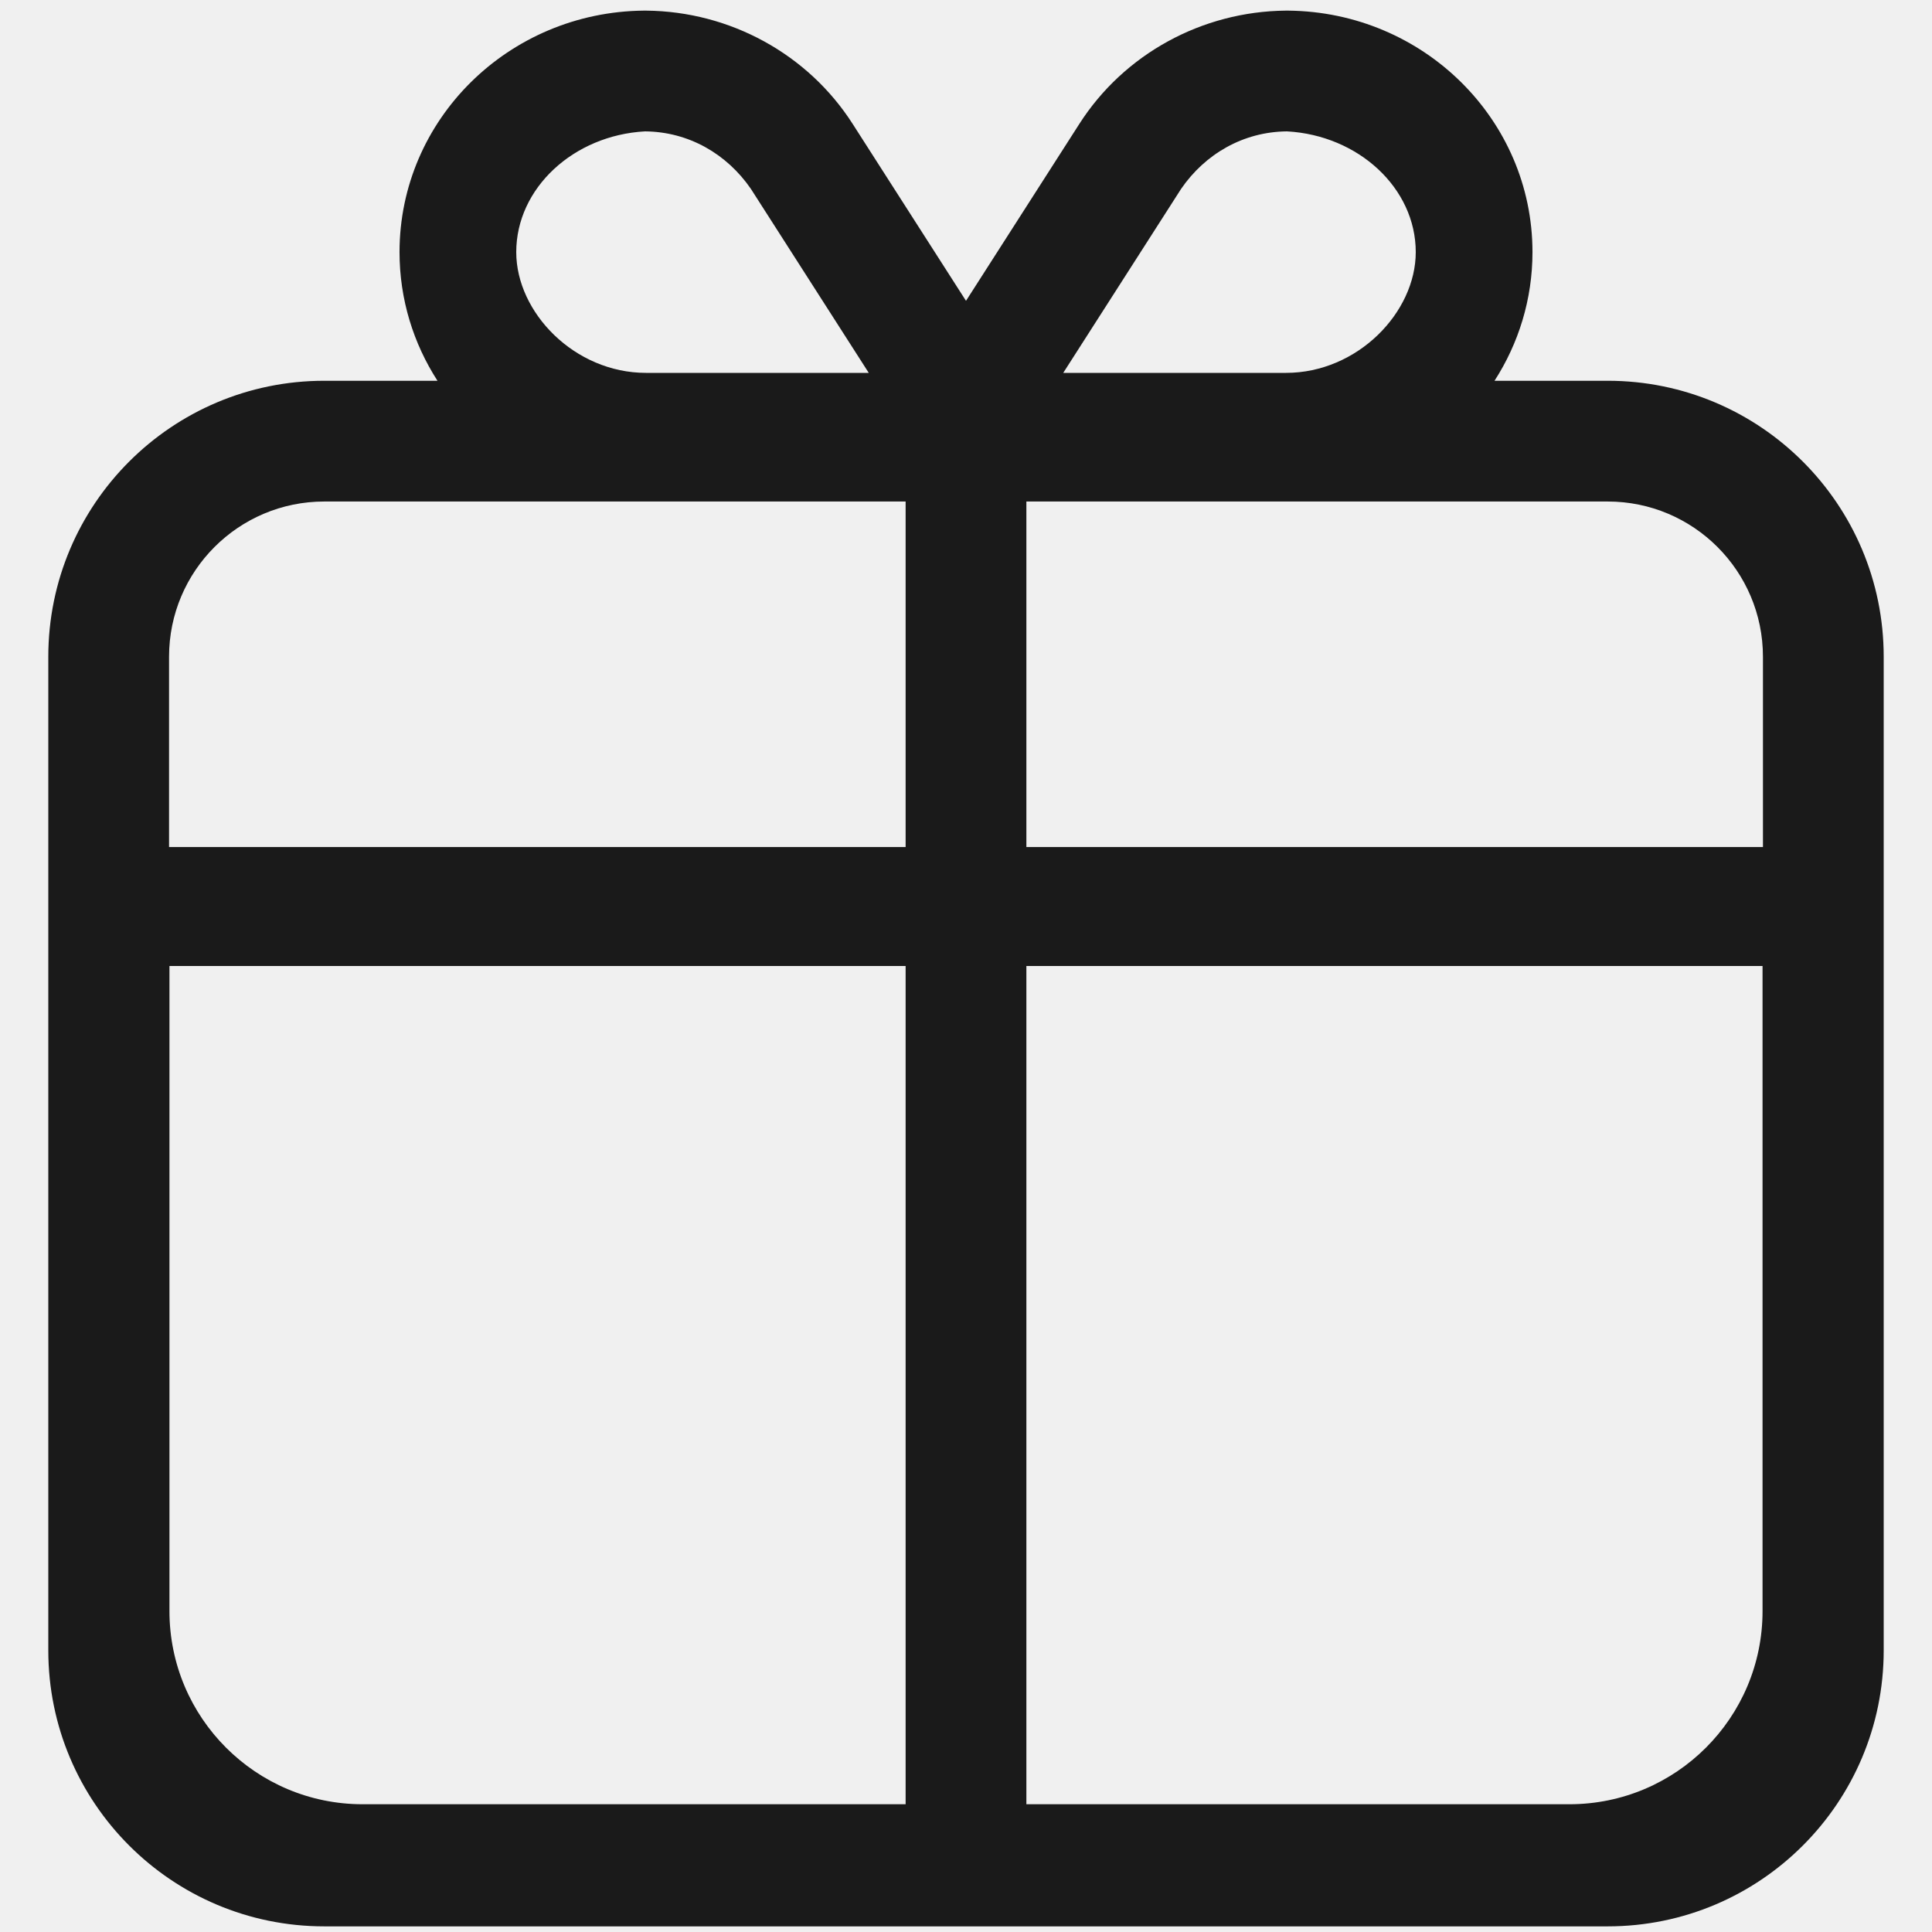
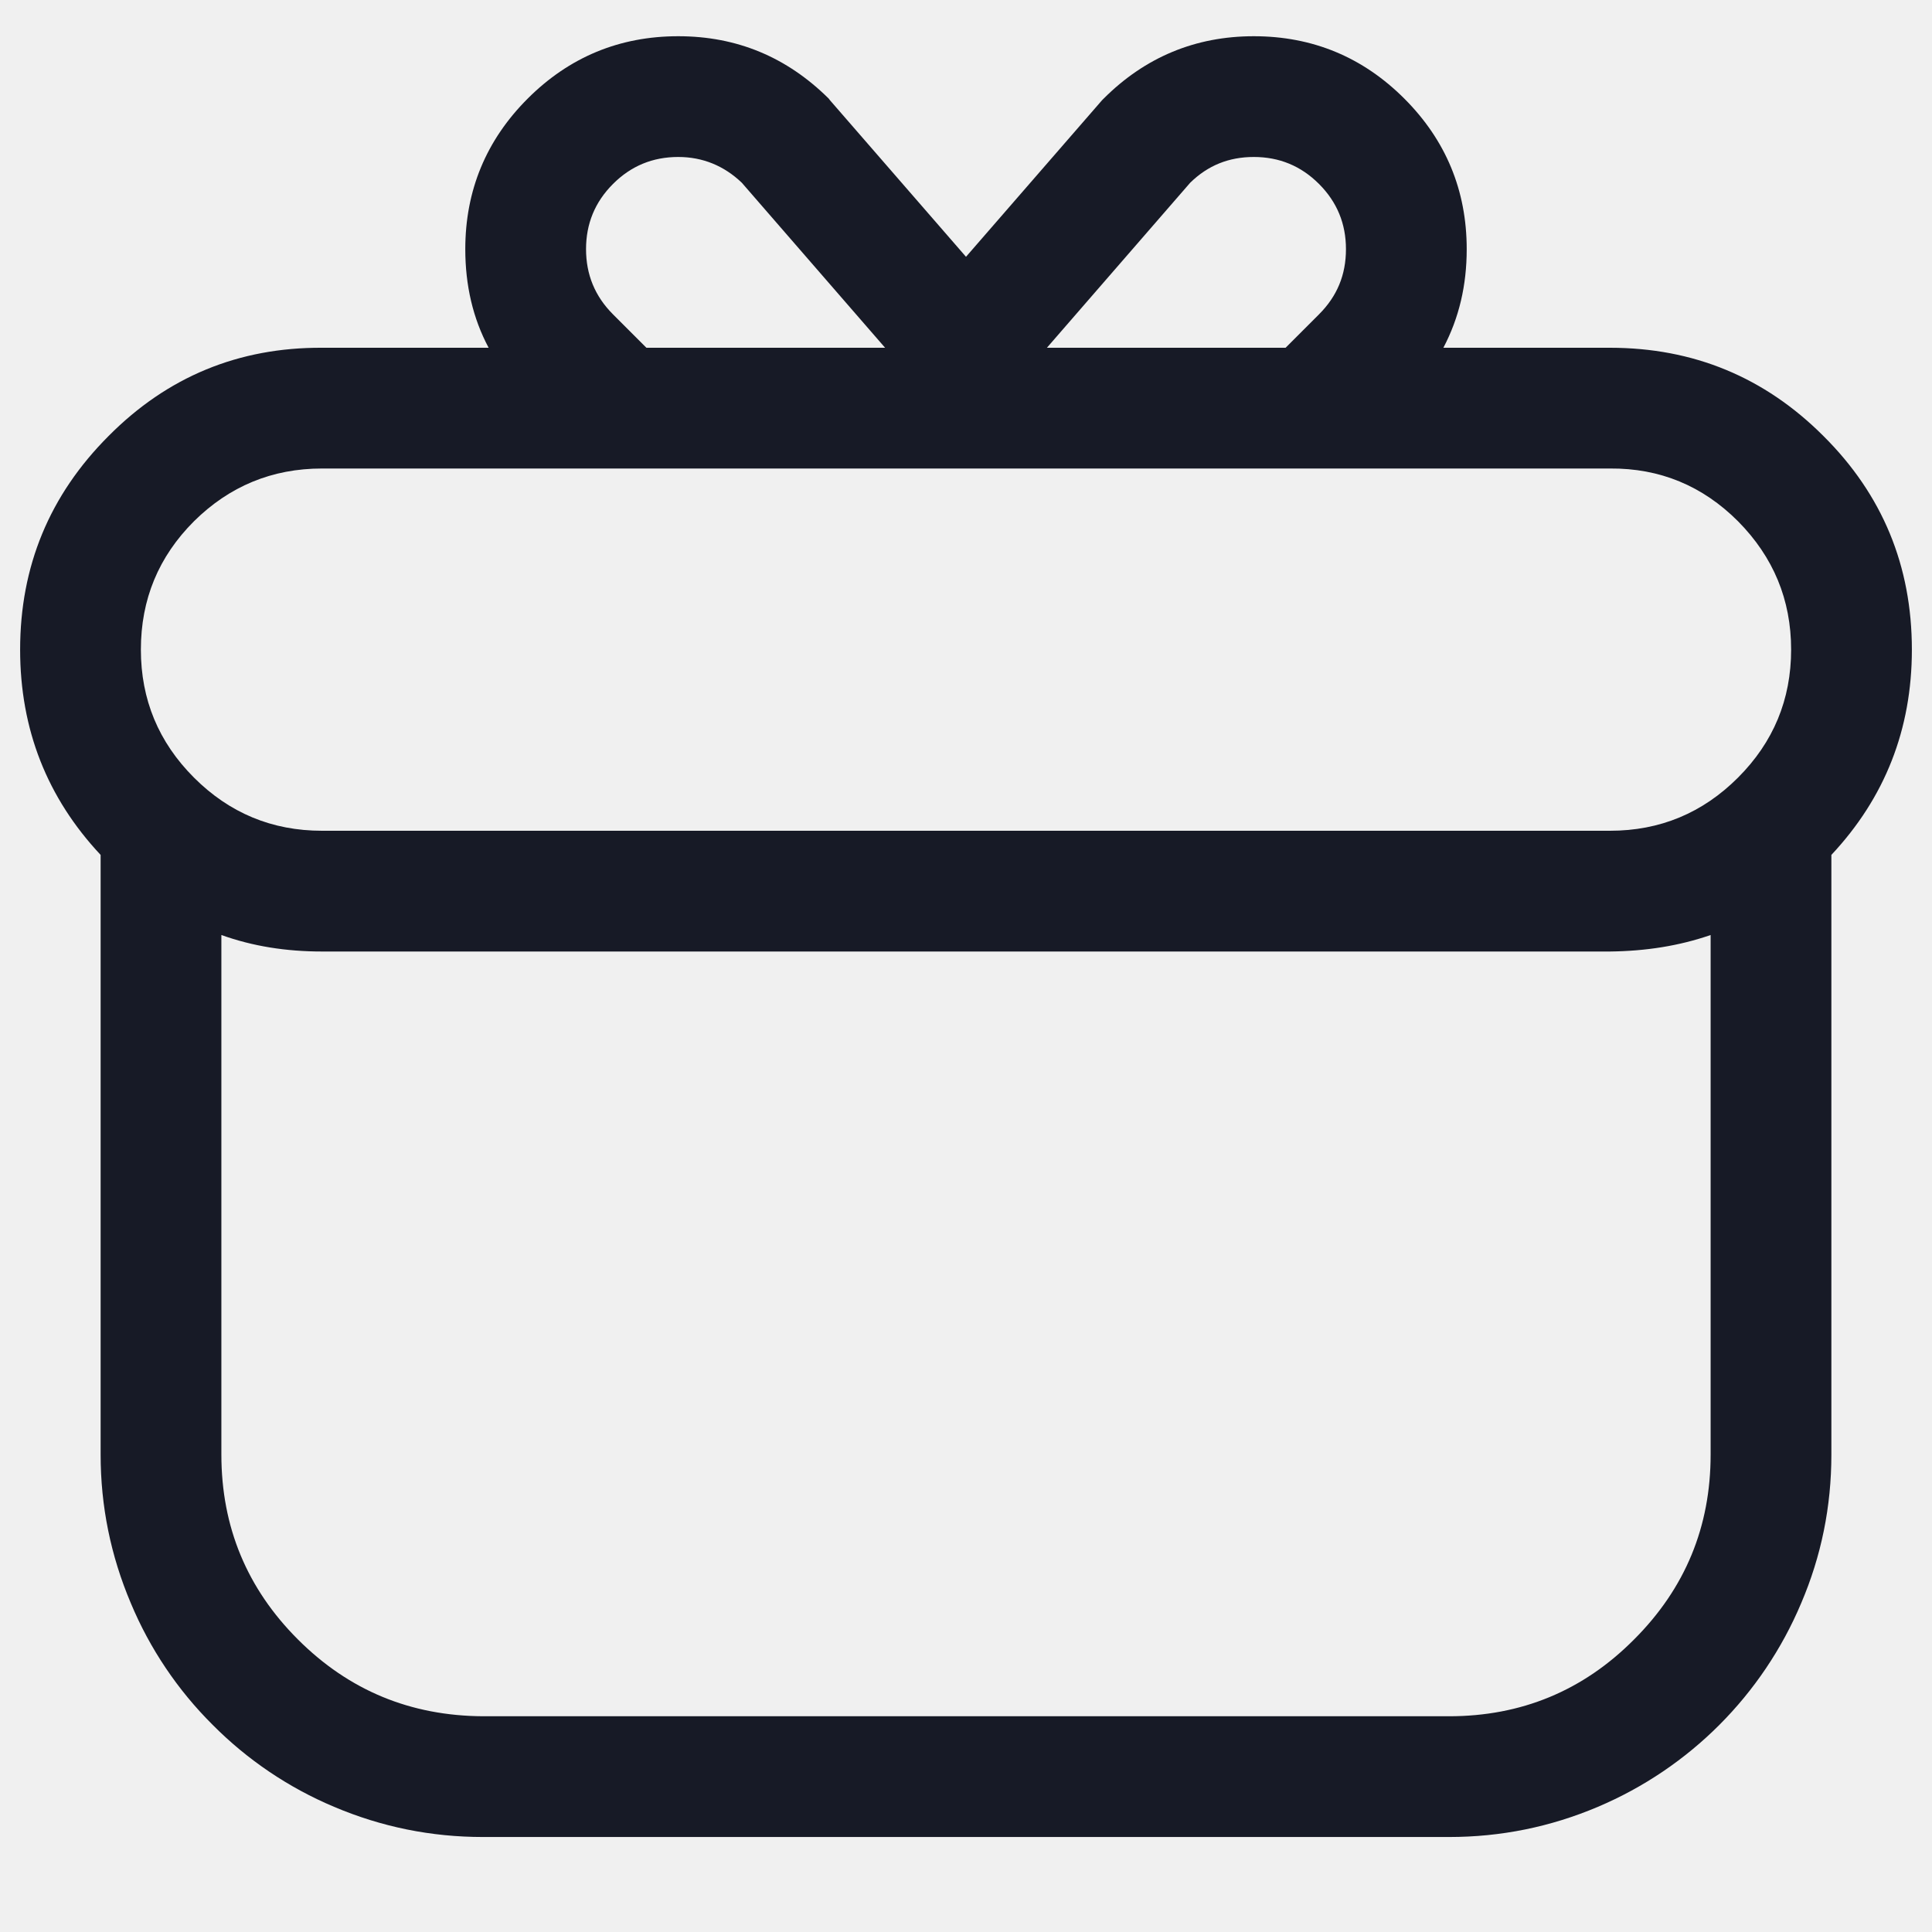
- <svg xmlns="http://www.w3.org/2000/svg" viewBox="0 0 48 48" fill="none">
-   <g clip-path="url(#clip0_4547_5440)">
-     <path fill-rule="evenodd" clip-rule="evenodd" d="M32.008 0.264C35.366 0.298 38.074 2.97 38.074 6.264C38.074 7.437 37.728 8.534 37.131 9.46H39.943C43.73 9.46 46.8 12.53 46.8 16.317V41.003C46.8 44.79 43.73 47.86 39.943 47.86H8.057C4.27 47.86 1.2 44.79 1.2 41.003V16.317C1.2 12.53 4.27 9.46 8.057 9.46H10.869C10.272 8.534 9.926 7.437 9.926 6.264C9.926 2.97 12.634 0.298 15.992 0.264L16.024 0.264L16.051 0.264L16.055 0.264C18.139 0.284 20.072 1.343 21.182 3.075L24 7.474L26.818 3.075C27.928 1.343 29.861 0.284 31.945 0.264L31.949 0.264L31.976 0.264L32.008 0.264ZM31.975 3.264C30.887 3.273 29.939 3.827 29.344 4.693L26.416 9.264H31.949C33.73 9.264 35.174 7.76 35.174 6.264C35.174 4.676 33.752 3.361 31.975 3.264ZM39.943 12.46H8.057C5.927 12.46 4.2 14.187 4.2 16.317V21.045H43.8V16.317C43.8 14.187 42.073 12.46 39.943 12.46ZM18.656 4.693C18.061 3.827 17.113 3.273 16.025 3.264C14.248 3.361 12.826 4.676 12.826 6.264C12.826 7.76 14.27 9.264 16.051 9.264H21.584L18.656 4.693ZM43.79 24H4.21V40.026C4.21 42.677 6.359 44.826 9.01 44.826H38.99C41.641 44.826 43.79 42.677 43.79 40.026V24Z" fill="#1A1A1A" />
-     <path d="M22.5 11.2H25.5V45.954H22.5V11.2Z" fill="#1A1A1A" />
+ <svg xmlns="http://www.w3.org/2000/svg" fill="none" version="1.1" viewBox="0 0 48 48">
+   <defs />
+   <g style="mix-blend-mode:pass-through;opacity:1" transform="matrix(1,0,0,1,0,0)">
+     <g style="mix-blend-mode:pass-through;opacity:1" transform="matrix(1,0,0,1,0,0)">
+       <path d="M36.44 6.19c0 0.9-0.19 1.71-0.58 2.45h4.14c2.07 0 3.84 0.73 5.3 2.19 1.47 1.46 2.2 3.23 2.2 5.31 0 1.98-0.67 3.68-2 5.1v14.9c0 1.29-0.25 2.52-0.75 3.69a9.505 9.505 0 0 1-5.05 5.06c-1.18 0.5-2.41 0.75-3.7 0.75h-24c-1.29 0-2.52-0.25-3.7-0.75a9.371 9.371 0 0 1-3.02-2.04 9.342 9.342 0 0 1-2.03-3.02c-0.5-1.18-0.75-2.41-0.75-3.69v-14.9c-1.33-1.42-2-3.12-2-5.1 0-2.07 0.73-3.84 2.2-5.31 1.46-1.47 3.23-2.2 5.3-2.19h4.14c-0.39-0.73-0.58-1.55-0.58-2.45 0-1.46 0.52-2.71 1.55-3.74 1.03-1.03 2.28-1.55 3.74-1.55 1.46 0 2.7 0.52 3.74 1.55l0.03 0.04 3.38 3.89 3.38-3.89 0.04-0.04c1.03-1.03 2.28-1.55 3.73-1.55 1.46 0 2.71 0.52 3.74 1.55 1.03 1.03 1.55 2.28 1.55 3.74zm-30.94 17.04v12.91c0 1.8 0.64 3.33 1.9 4.59 1.27 1.27 2.8 1.9 4.6 1.91h24c1.79 0 3.33-0.63 4.6-1.91 1.27-1.27 1.9-2.8 1.9-4.59v-12.91c-0.78 0.27-1.61 0.4-2.5 0.41h-32c-0.89 0-1.72-0.13-2.5-0.41zm12.93-18.69c-0.44-0.42-0.97-0.64-1.58-0.64-0.63 0-1.17 0.22-1.62 0.67-0.45 0.45-0.67 0.99-0.67 1.62 0 0.63 0.22 1.17 0.67 1.62l0.83 0.83h5.93l-3.56-4.1zm13.51 4.1l0.83-0.83c0.45-0.45 0.67-0.98 0.67-1.62 0-0.63-0.22-1.17-0.67-1.62-0.45-0.45-0.99-0.67-1.62-0.67-0.62 0-1.14 0.21-1.58 0.64l-3.56 4.1h5.93zm-27.12 4.31c-0.88 0.88-1.32 1.94-1.32 3.19 0 1.24 0.44 2.3 1.32 3.18 0.88 0.88 1.94 1.32 3.18 1.32h32c1.24 0 2.3-0.44 3.18-1.32 0.88-0.88 1.32-1.94 1.32-3.18 0-1.24-0.44-2.3-1.32-3.19-0.88-0.88-1.94-1.32-3.18-1.31h-32c-1.24 0-2.3 0.44-3.18 1.31z" fill-rule="NONZERO" fill="#171a26" fill-opacity="1" style="mix-blend-mode:normal" />
+     </g>
  </g>
-   <defs>
-     <clipPath id="clip0_4547_5440">
-       <rect width="48" height="48" fill="white" />
-     </clipPath>
-   </defs>
</svg>
